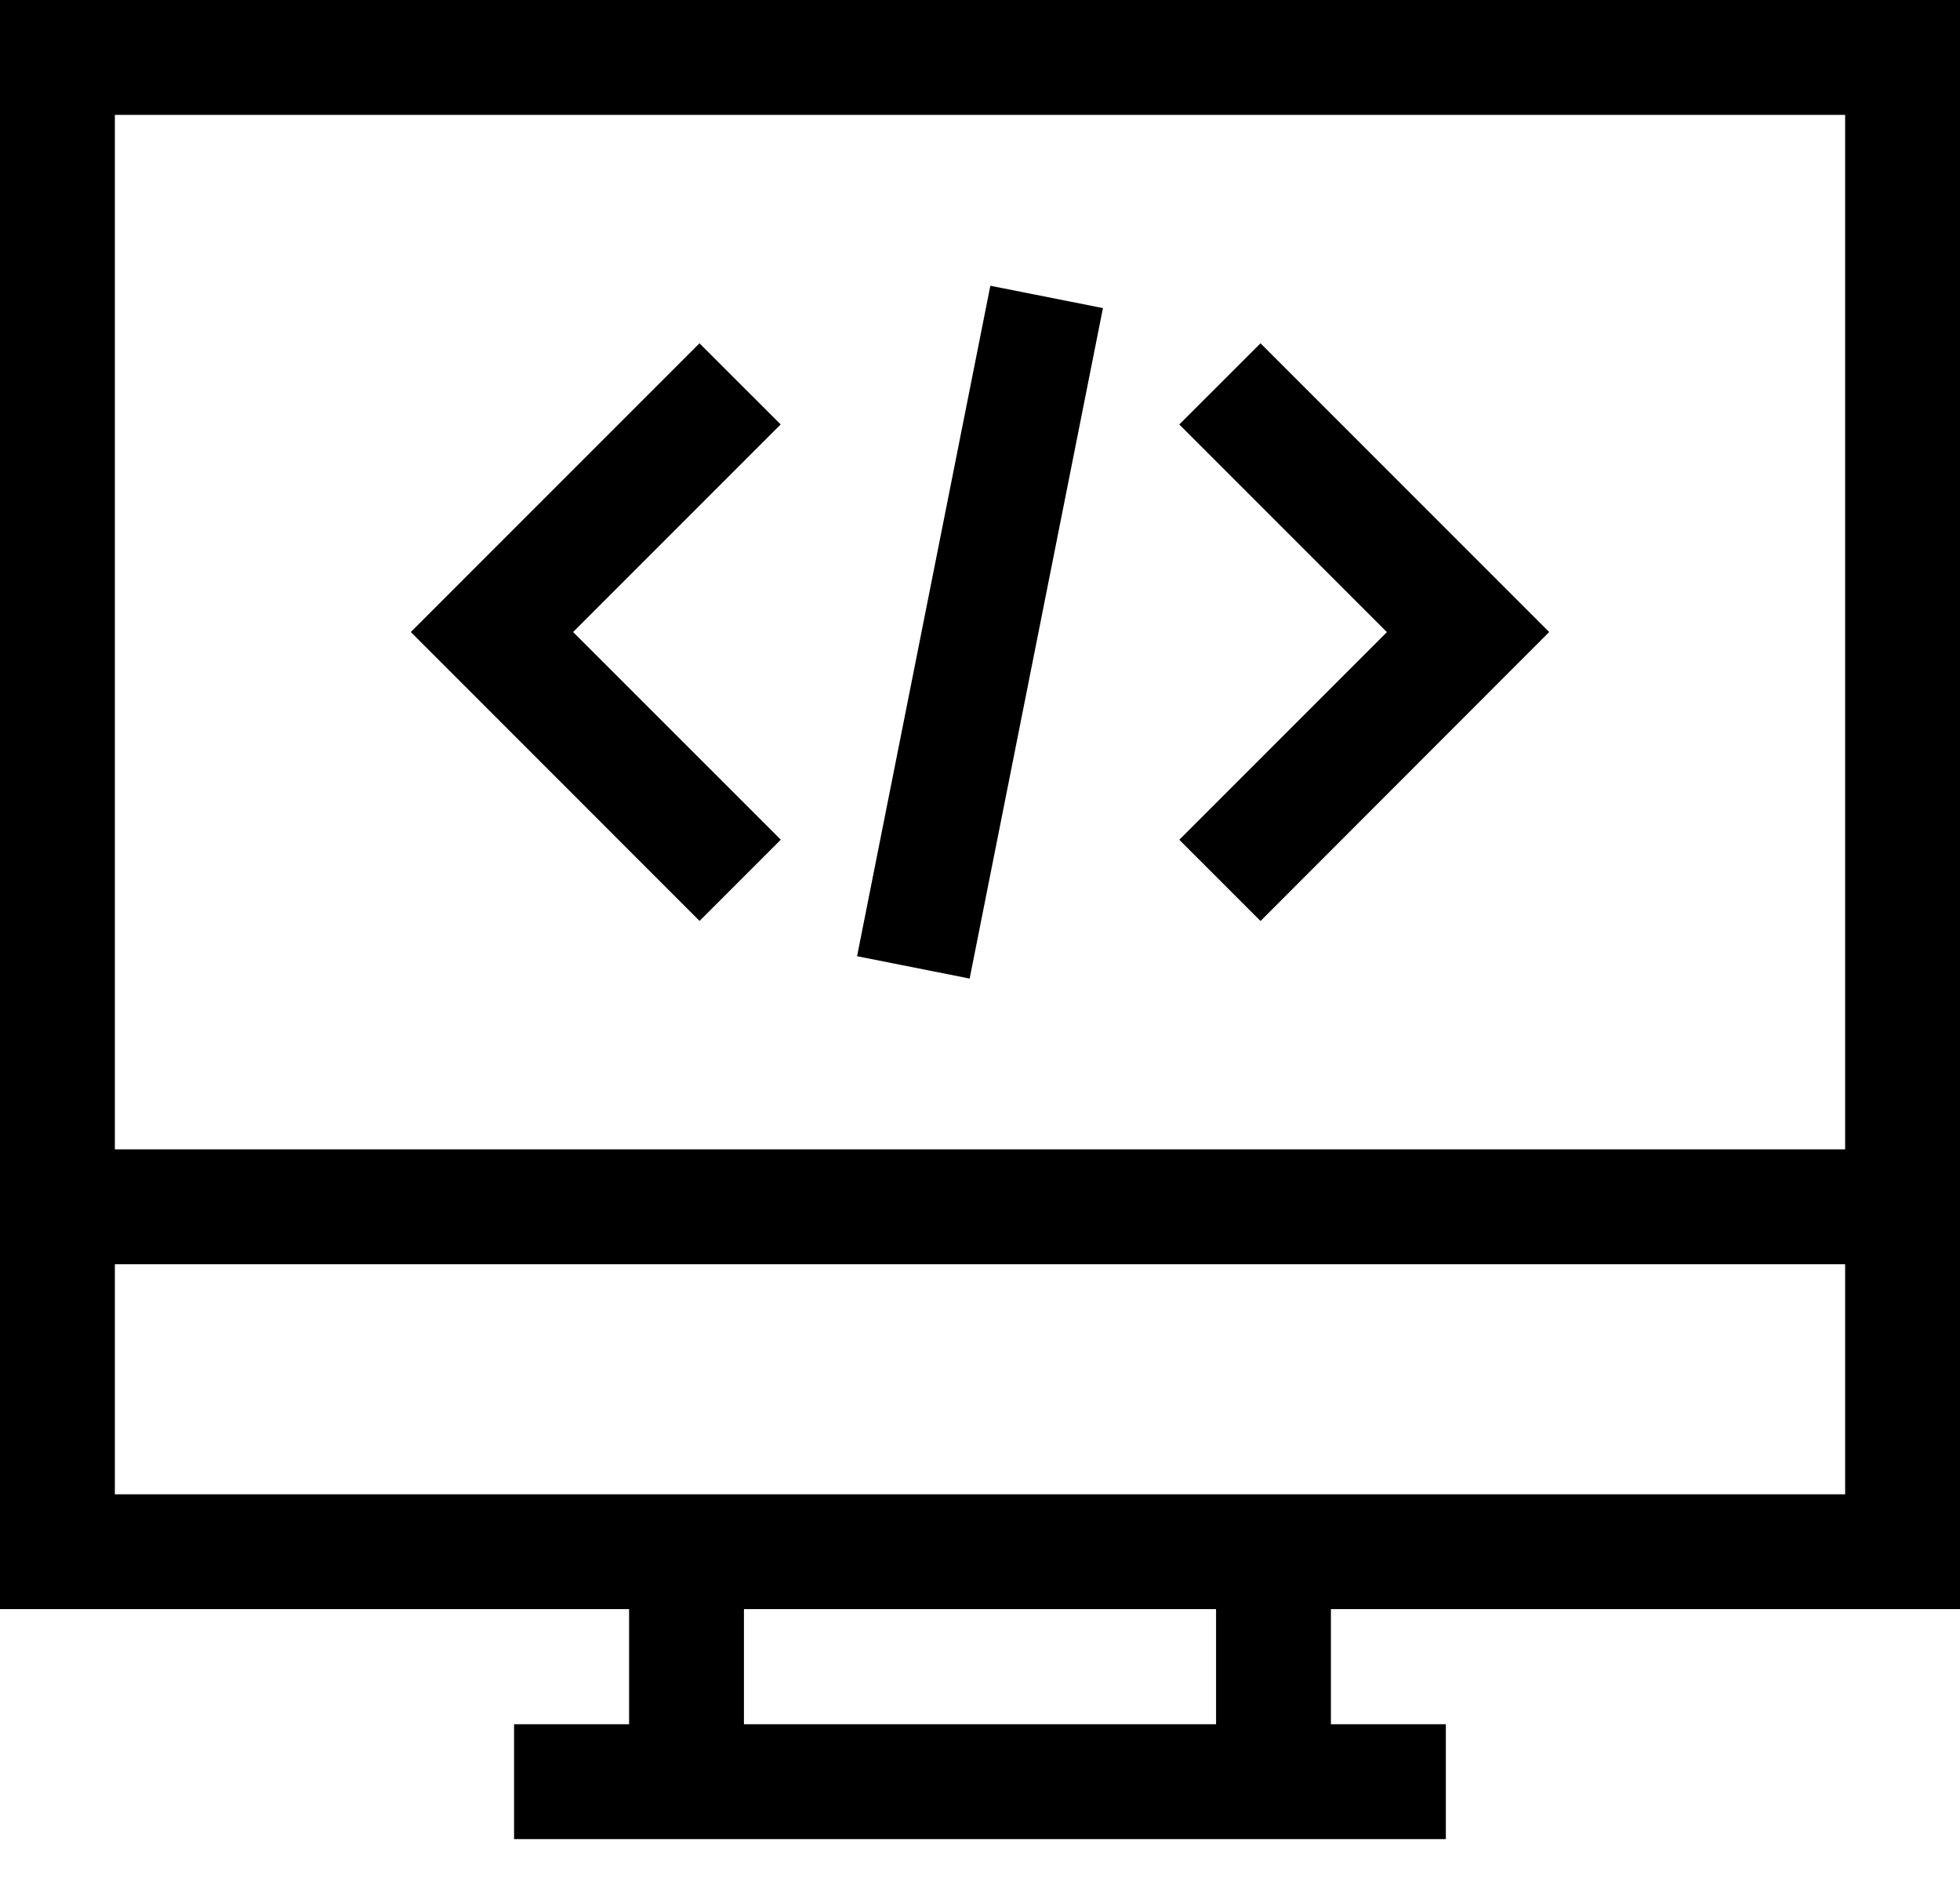
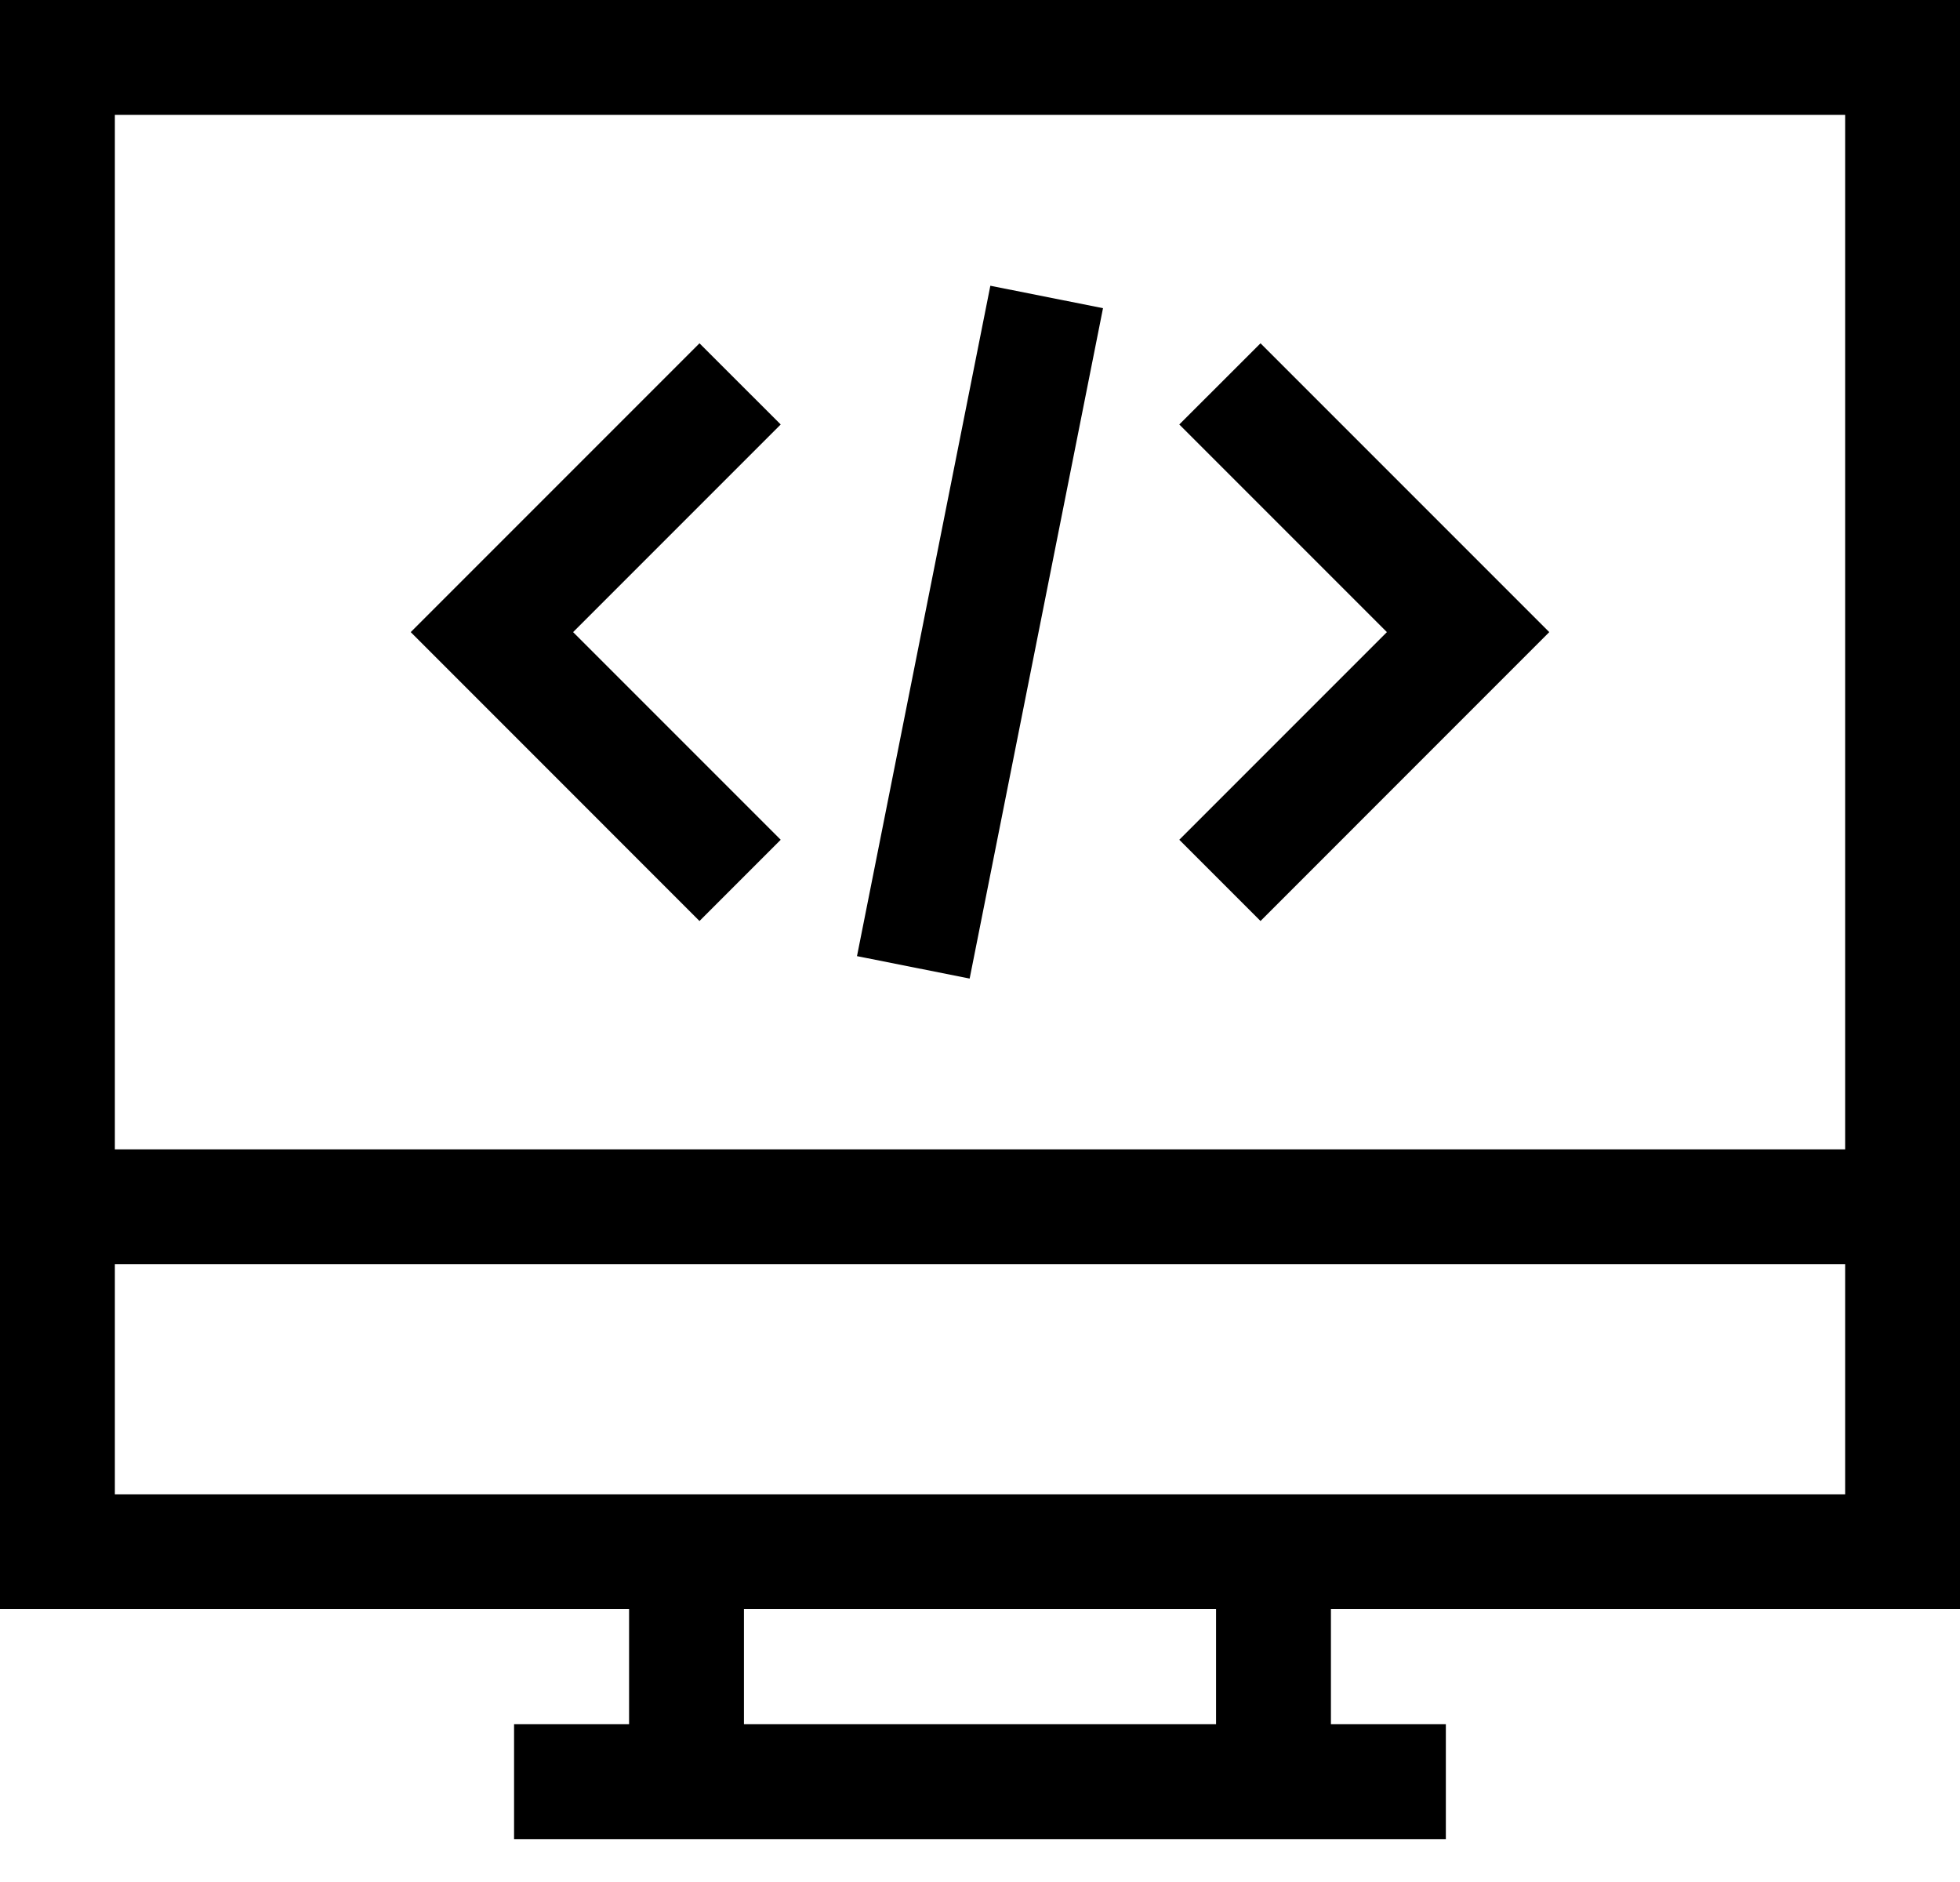
- <svg xmlns="http://www.w3.org/2000/svg" width="25" height="24" fill="none">
+ <svg xmlns="http://www.w3.org/2000/svg" width="25" height="24" viewBox="0 0 25 24" fill="none">
  <g id="web development">
    <g id="Group">
      <g id="Group_2">
-         <path id="Vector" d="M0 0v20.52h8.024v1.468H6.557v1.465h11.885v-1.465h-1.466V20.52H25V0H0zm15.511 21.988H9.489V20.52h6.022v1.468zm8.024-2.932H1.465v-2.934h22.07v2.934zm0-4.399H1.465V1.465h22.07v13.192z" fill="#000" />
+         <path id="Vector" d="M0 0V20.52H8.024V21.988H6.557V23.453H18.442V21.988H16.976V20.52H25V0H0ZM15.511 21.988H9.489V20.52H15.511V21.988H15.511ZM23.535 19.056H1.465V16.122H23.535V19.056H23.535ZM23.535 14.657H1.465V1.465H23.535V14.657H23.535Z" fill="black" />
      </g>
    </g>
    <g id="Group_3">
      <g id="Group_4">
-         <path id="Vector_2" d="M9.958 5.413L8.922 4.378 5.24 8.06l3.683 3.684 1.036-1.036L7.31 8.06l2.648-2.648z" fill="#000" />
+         <path id="Vector_2" d="M9.958 5.413L8.922 4.378L5.239 8.061L8.922 11.745L9.958 10.709L7.31 8.061L9.958 5.413Z" fill="black" />
      </g>
    </g>
    <g id="Group_5">
      <g id="Group_6">
-         <path id="Vector_3" d="M16.078 4.378l-1.036 1.035 2.648 2.648-2.648 2.648 1.036 1.036L19.76 8.06l-3.683-3.683z" fill="#000" />
+         <path id="Vector_3" d="M16.078 4.378L15.042 5.413L17.69 8.061L15.042 10.709L16.078 11.745L19.761 8.061L16.078 4.378Z" fill="black" />
      </g>
    </g>
    <g id="Group_7">
      <g id="Group_8">
-         <path id="Vector_4" d="M12.632 3.644l-1.7 8.55 1.436.285 1.7-8.55-1.436-.285z" fill="#000" />
+         <path id="Vector_4" d="M12.632 3.644L10.931 12.193L12.368 12.479L14.069 3.93L12.632 3.644Z" fill="black" />
      </g>
    </g>
  </g>
</svg>
